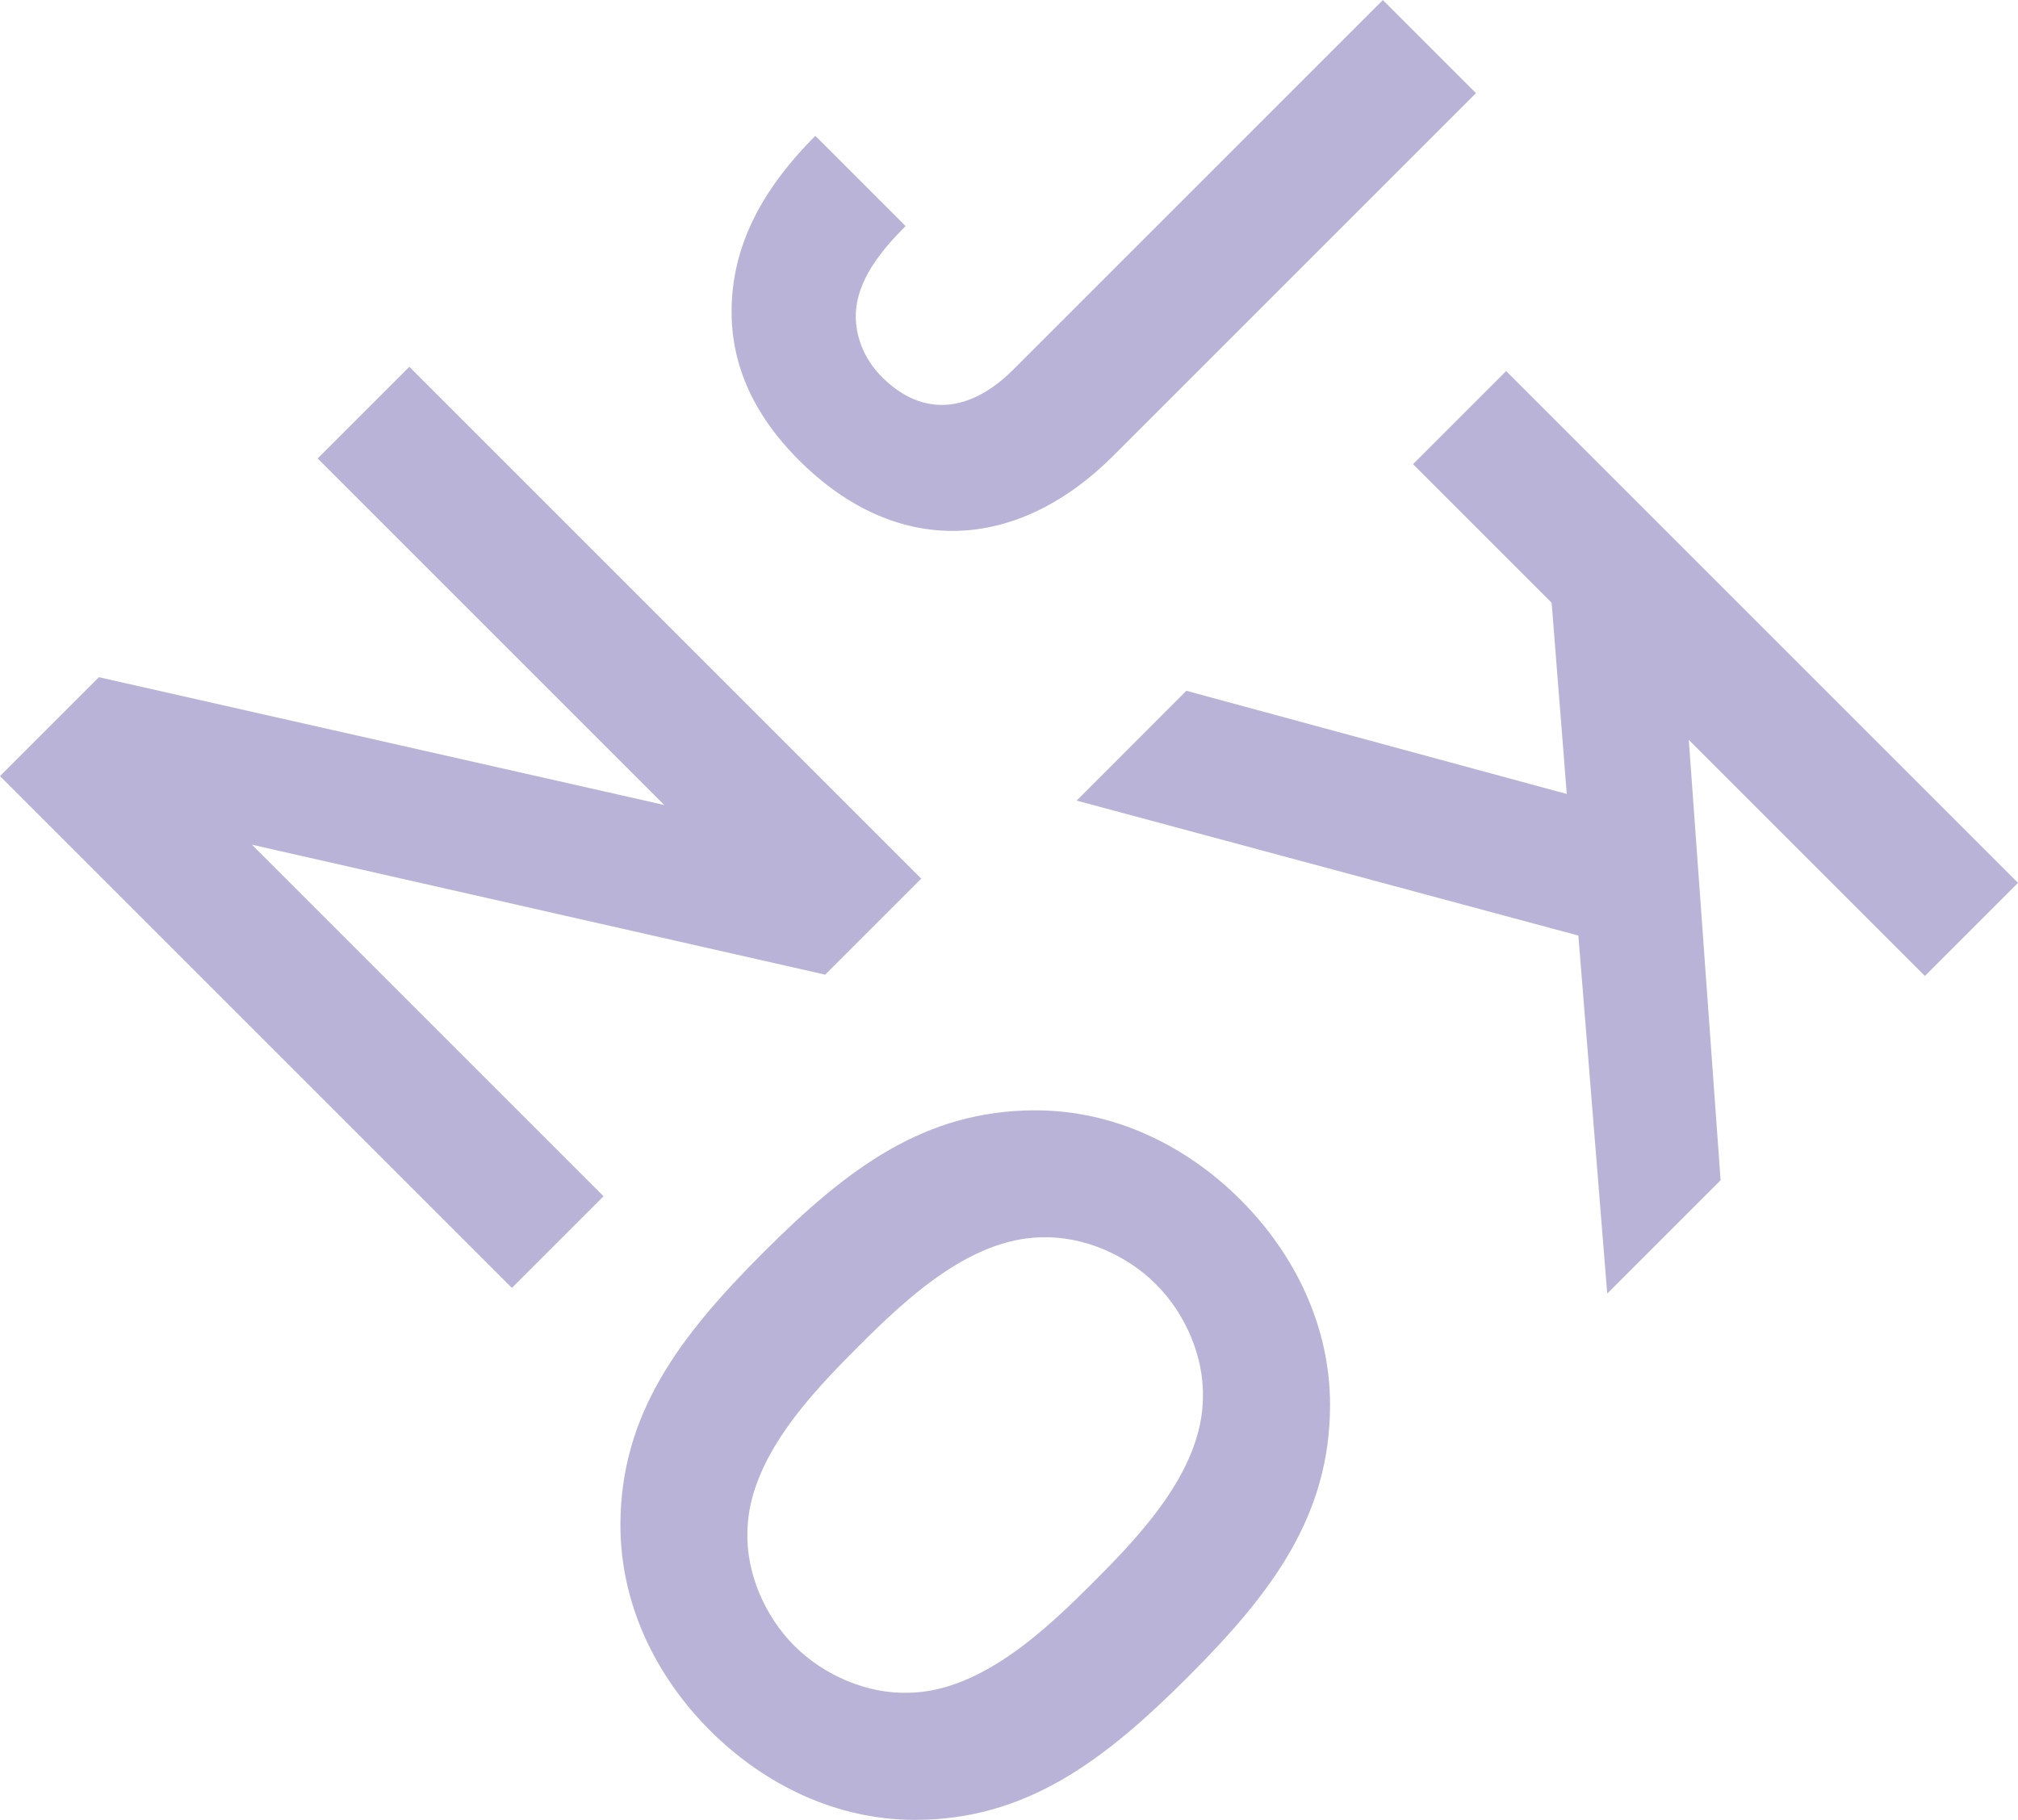
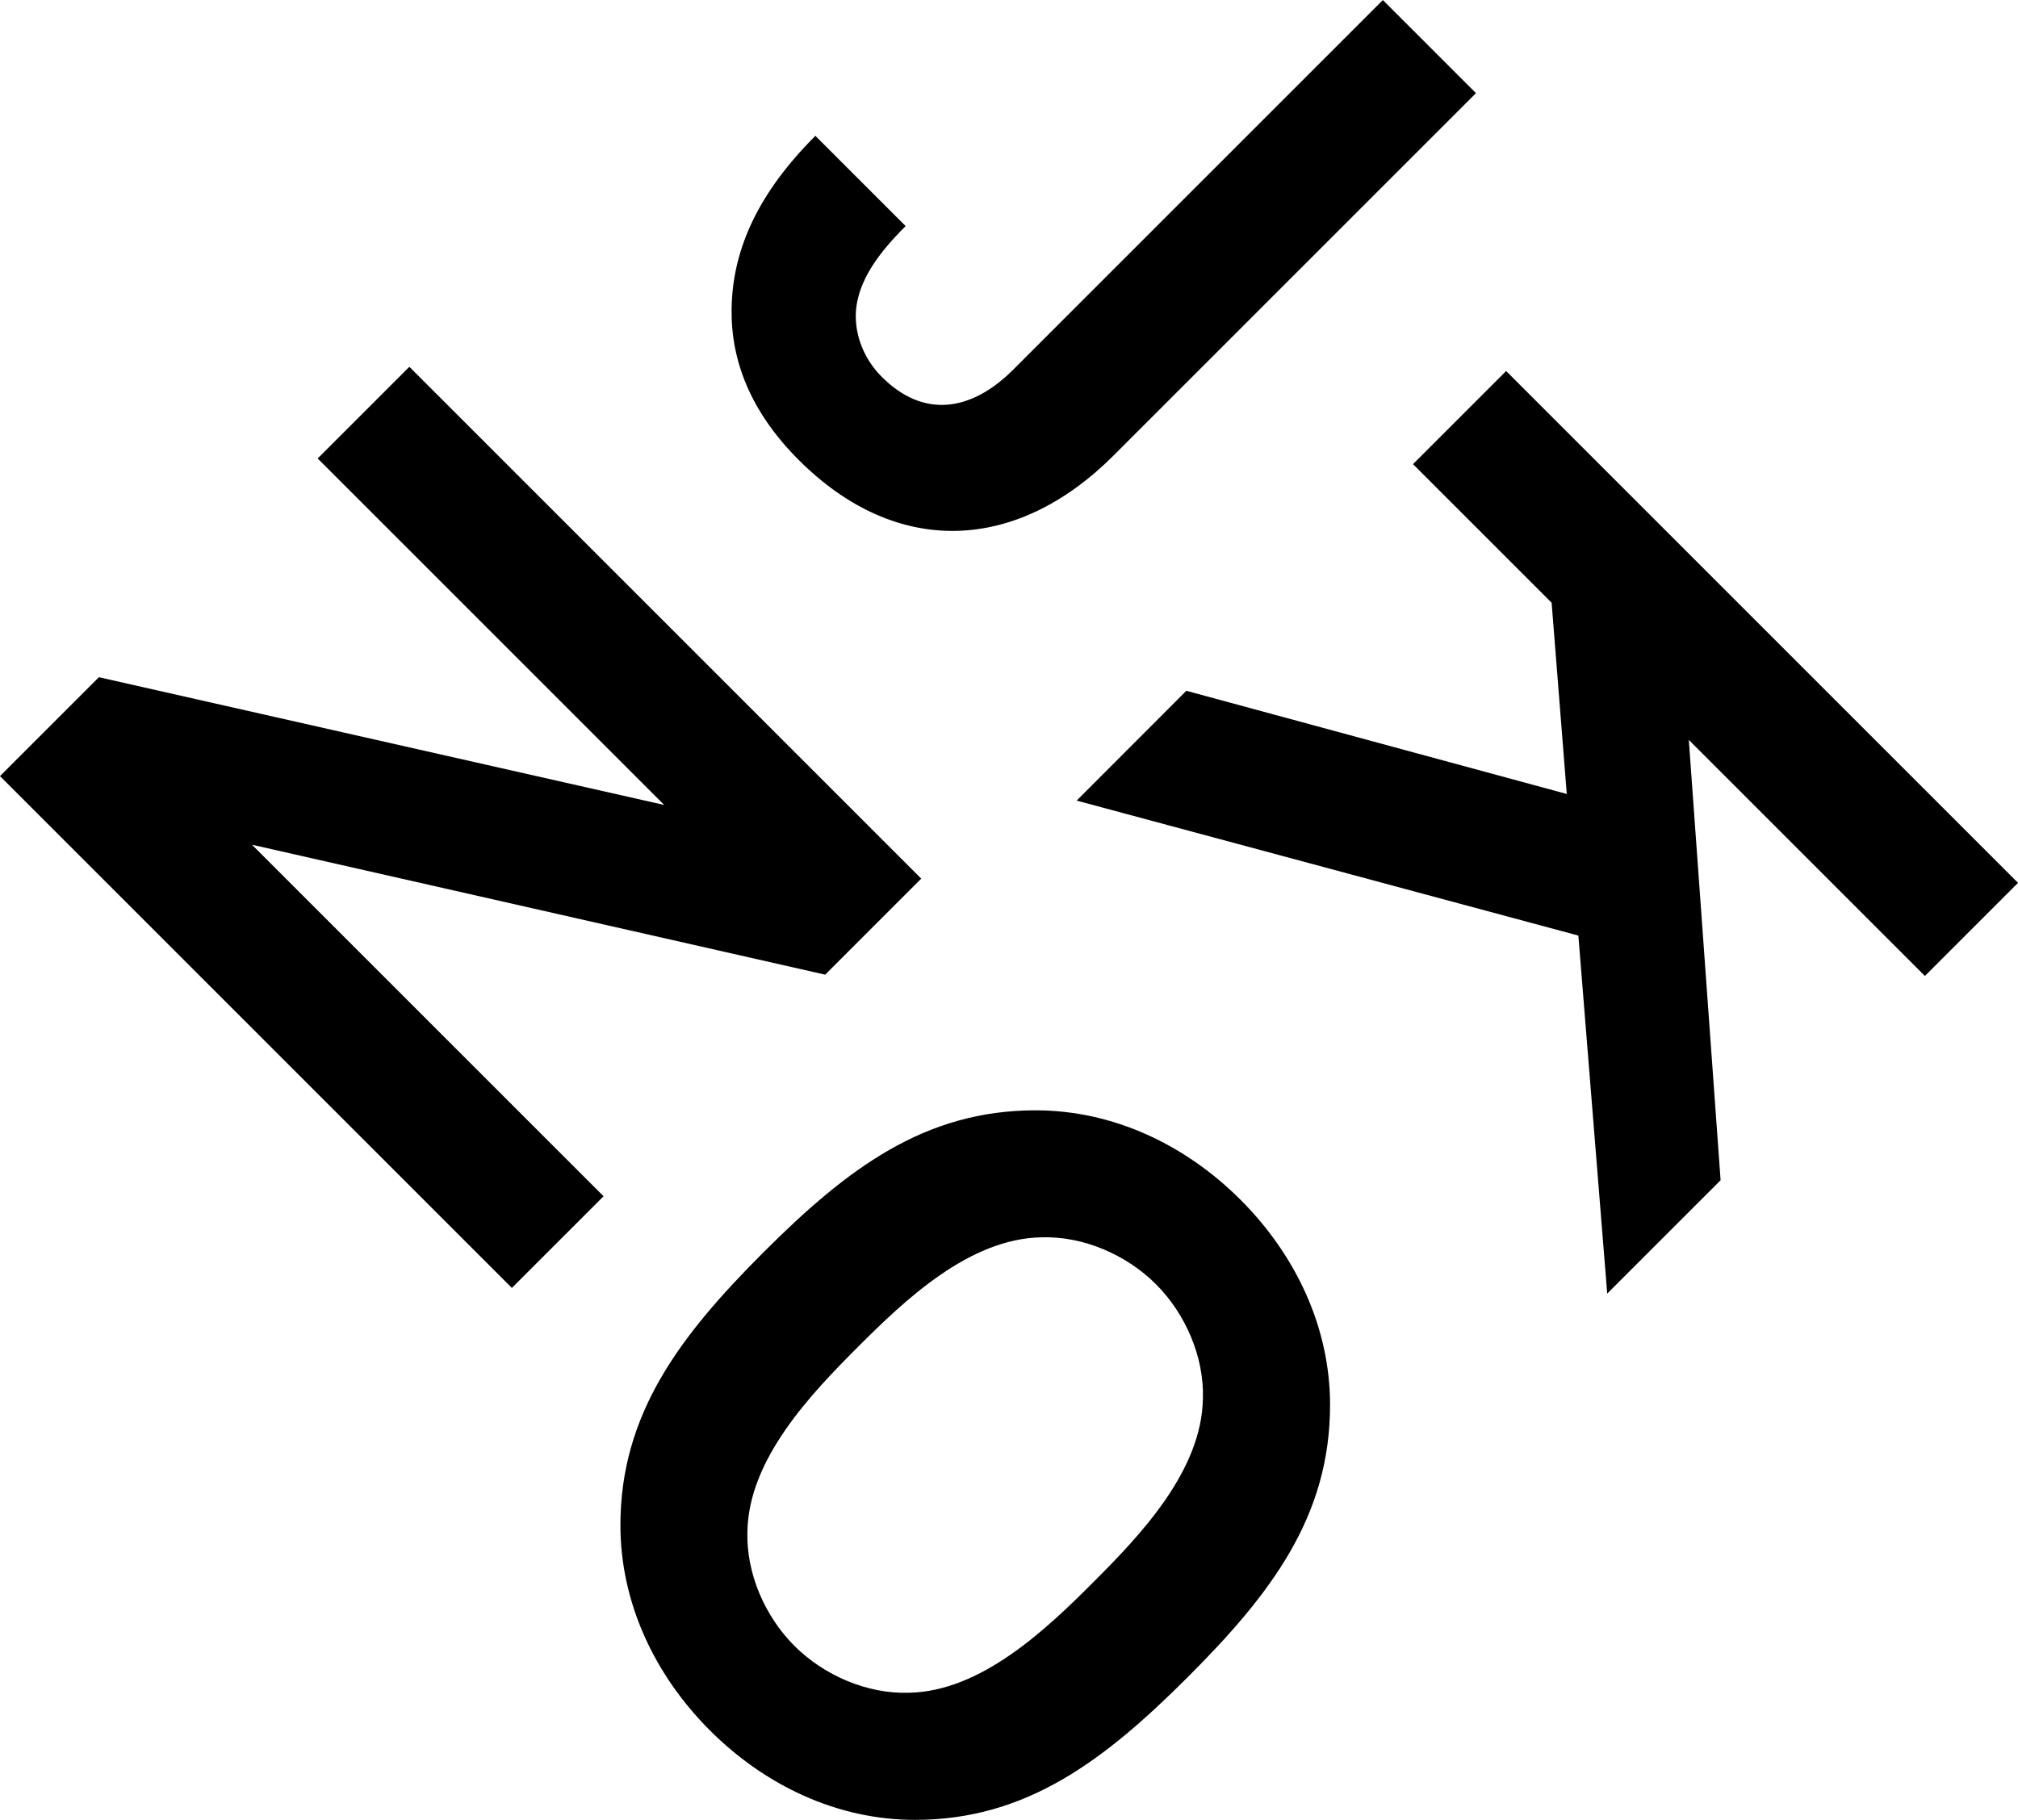
<svg xmlns="http://www.w3.org/2000/svg" id="svg8" version="1.1" viewBox="0 0 20.918 18.866" height="18.866mm" width="20.918mm">
  <defs id="defs2" />
  <g transform="translate(-95.58473,-52.56654)" id="layer1">
-     <g style="font-style:normal;font-variant:normal;font-weight:bold;font-stretch:normal;font-size:10.583px;line-height:1.25;font-family:'Akkurat Pro';-inkscape-font-specification:'Akkurat Pro, Bold';font-variant-ligatures:normal;font-variant-caps:normal;font-variant-numeric:normal;font-variant-east-asian:normal;fill:#B9B4D7;fill-opacity:1;stroke:none;stroke-width:0.265" id="text835" transform="rotate(-45)" aria-label="N">
-       <path id="path947" style="font-style:normal;font-variant:normal;font-weight:bold;font-stretch:normal;font-size:10.583px;font-family:'Akkurat Pro';-inkscape-font-specification:'Akkurat Pro, Bold';font-variant-ligatures:normal;font-variant-caps:normal;font-variant-numeric:normal;font-variant-east-asian:normal;fill:#B9B4D7;fill-opacity:1;stroke-width:0.265" d="m 30.73,117.952 v -7.504 h -1.344 v 5.08 l -3.207,-5.08 h -1.45 v 7.504 h 1.344 v -5.154 l 3.249,5.154 z" />
+     <g style="font-style:normal;font-variant:normal;font-weight:bold;font-stretch:normal;font-size:10.583px;line-height:1.25;font-family:'Akkurat Pro';-inkscape-font-specification:'Akkurat Pro, Bold';font-variant-ligatures:normal;font-variant-caps:normal;font-variant-numeric:normal;font-variant-east-asian:normal;fill:black;fill-opacity:1;stroke:none;stroke-width:0.265" id="text835" transform="rotate(-45)" aria-label="N">
+       <path id="path947" style="font-style:normal;font-variant:normal;font-weight:bold;font-stretch:normal;font-size:10.583px;font-family:'Akkurat Pro';-inkscape-font-specification:'Akkurat Pro, Bold';font-variant-ligatures:normal;font-variant-caps:normal;font-variant-numeric:normal;font-variant-east-asian:normal;fill:black;fill-opacity:1;stroke-width:0.265" d="m 30.73,117.952 v -7.504 h -1.344 v 5.08 l -3.207,-5.08 h -1.45 v 7.504 h 1.344 v -5.154 l 3.249,5.154 z" />
    </g>
-     <g style="font-style:normal;font-variant:normal;font-weight:bold;font-stretch:normal;font-size:10.583px;line-height:1.25;font-family:'Akkurat Pro';-inkscape-font-specification:'Akkurat Pro, Bold';font-variant-ligatures:normal;font-variant-caps:normal;font-variant-numeric:normal;font-variant-east-asian:normal;fill:#B9B4D7;fill-opacity:1;stroke:none;stroke-width:0.265" id="text835-2" transform="rotate(-135)" aria-label="O">
-       <path id="path944" style="font-style:normal;font-variant:normal;font-weight:bold;font-stretch:normal;font-size:10.583px;font-family:'Akkurat Pro';-inkscape-font-specification:'Akkurat Pro, Bold';font-variant-ligatures:normal;font-variant-caps:normal;font-variant-numeric:normal;font-variant-east-asian:normal;fill:#B9B4D7;fill-opacity:1;stroke-width:0.265" d="m -119.535,26.832 c 0,-1.228 -0.138,-2.233 -0.953,-3.048 -0.572,-0.571 -1.355,-0.847 -2.159,-0.847 -0.804,0 -1.587,0.275 -2.159,0.847 -0.815,0.815 -0.953,1.82 -0.953,3.048 0,1.228 0.138,2.222 0.953,3.037 0.571,0.571 1.355,0.847 2.159,0.847 0.804,0 1.587,-0.275 2.159,-0.847 0.815,-0.815 0.953,-1.81 0.953,-3.037 z m -1.386,0 c 0,0.688 -0.021,1.609 -0.54,2.148 -0.296,0.317 -0.751,0.497 -1.185,0.497 -0.434,0 -0.889,-0.18 -1.185,-0.497 -0.519,-0.54 -0.54,-1.46 -0.54,-2.148 0,-0.688 0.021,-1.619 0.54,-2.159 0.296,-0.317 0.751,-0.497 1.185,-0.497 0.434,0 0.889,0.18 1.185,0.497 0.519,0.54 0.54,1.471 0.54,2.159 z" />
+     <g style="font-style:normal;font-variant:normal;font-weight:bold;font-stretch:normal;font-size:10.583px;line-height:1.25;font-family:'Akkurat Pro';-inkscape-font-specification:'Akkurat Pro, Bold';font-variant-ligatures:normal;font-variant-caps:normal;font-variant-numeric:normal;font-variant-east-asian:normal;fill:black;fill-opacity:1;stroke:none;stroke-width:0.265" id="text835-2" transform="rotate(-135)" aria-label="O">
+       <path id="path944" style="font-style:normal;font-variant:normal;font-weight:bold;font-stretch:normal;font-size:10.583px;font-family:'Akkurat Pro';-inkscape-font-specification:'Akkurat Pro, Bold';font-variant-ligatures:normal;font-variant-caps:normal;font-variant-numeric:normal;font-variant-east-asian:normal;fill:black;fill-opacity:1;stroke-width:0.265" d="m -119.535,26.832 c 0,-1.228 -0.138,-2.233 -0.953,-3.048 -0.572,-0.571 -1.355,-0.847 -2.159,-0.847 -0.804,0 -1.587,0.275 -2.159,0.847 -0.815,0.815 -0.953,1.82 -0.953,3.048 0,1.228 0.138,2.222 0.953,3.037 0.571,0.571 1.355,0.847 2.159,0.847 0.804,0 1.587,-0.275 2.159,-0.847 0.815,-0.815 0.953,-1.81 0.953,-3.037 z m -1.386,0 c 0,0.688 -0.021,1.609 -0.54,2.148 -0.296,0.317 -0.751,0.497 -1.185,0.497 -0.434,0 -0.889,-0.18 -1.185,-0.497 -0.519,-0.54 -0.54,-1.46 -0.54,-2.148 0,-0.688 0.021,-1.619 0.54,-2.159 0.296,-0.317 0.751,-0.497 1.185,-0.497 0.434,0 0.889,0.18 1.185,0.497 0.519,0.54 0.54,1.471 0.54,2.159 z" />
    </g>
-     <g style="font-style:normal;font-variant:normal;font-weight:bold;font-stretch:normal;font-size:10.583px;line-height:1.25;font-family:'Akkurat Pro';-inkscape-font-specification:'Akkurat Pro, Bold';font-variant-ligatures:normal;font-variant-caps:normal;font-variant-numeric:normal;font-variant-east-asian:normal;fill:#B9B4D7;fill-opacity:1;stroke:none;stroke-width:0.265" id="text835-3" transform="rotate(135)" aria-label="K">
-       <path id="path941" style="font-style:normal;font-variant:normal;font-weight:bold;font-stretch:normal;font-size:10.583px;font-family:'Akkurat Pro';-inkscape-font-specification:'Akkurat Pro, Bold';font-variant-ligatures:normal;font-variant-caps:normal;font-variant-numeric:normal;font-variant-east-asian:normal;fill:#B9B4D7;fill-opacity:1;stroke-width:0.265" d="m -32.441,-118.519 -2.688,-4.667 2.413,-2.836 h -1.662 l -2.995,3.461 v -3.461 h -1.365 v 7.504 h 1.365 v -2.032 l 1.291,-1.513 2.032,3.545 z" />
+     <g style="font-style:normal;font-variant:normal;font-weight:bold;font-stretch:normal;font-size:10.583px;line-height:1.25;font-family:'Akkurat Pro';-inkscape-font-specification:'Akkurat Pro, Bold';font-variant-ligatures:normal;font-variant-caps:normal;font-variant-numeric:normal;font-variant-east-asian:normal;fill:black;fill-opacity:1;stroke:none;stroke-width:0.265" id="text835-3" transform="rotate(135)" aria-label="K">
+       <path id="path941" style="font-style:normal;font-variant:normal;font-weight:bold;font-stretch:normal;font-size:10.583px;font-family:'Akkurat Pro';-inkscape-font-specification:'Akkurat Pro, Bold';font-variant-ligatures:normal;font-variant-caps:normal;font-variant-numeric:normal;font-variant-east-asian:normal;fill:black;fill-opacity:1;stroke-width:0.265" d="m -32.441,-118.519 -2.688,-4.667 2.413,-2.836 h -1.662 l -2.995,3.461 v -3.461 h -1.365 v 7.504 h 1.365 v -2.032 l 1.291,-1.513 2.032,3.545 z" />
    </g>
-     <g style="font-style:normal;font-variant:normal;font-weight:bold;font-stretch:normal;font-size:10.583px;line-height:1.25;font-family:'Akkurat Pro';-inkscape-font-specification:'Akkurat Pro, Bold';font-variant-ligatures:normal;font-variant-caps:normal;font-variant-numeric:normal;font-variant-east-asian:normal;fill:#B9B4D7;fill-opacity:1;stroke:none;stroke-width:0.265" id="text835-0" transform="rotate(45)" aria-label="J">
-       <path id="path938" style="font-style:normal;font-variant:normal;font-weight:bold;font-stretch:normal;font-size:10.583px;font-family:'Akkurat Pro';-inkscape-font-specification:'Akkurat Pro, Bold';font-variant-ligatures:normal;font-variant-caps:normal;font-variant-numeric:normal;font-variant-east-asian:normal;fill:#B9B4D7;fill-opacity:1;stroke-width:0.265" d="m 116.26,-35.241 v -5.313 h -1.365 v 5.419 c 0,0.614 -0.296,1.016 -0.91,1.016 -0.275,0 -0.508,-0.116 -0.656,-0.275 -0.233,-0.254 -0.275,-0.635 -0.275,-1.005 h -1.323 c 0,0.815 0.212,1.429 0.656,1.884 0.37,0.381 0.889,0.614 1.598,0.614 1.439,0 2.275,-0.921 2.275,-2.339 z" />
+     <g style="font-style:normal;font-variant:normal;font-weight:bold;font-stretch:normal;font-size:10.583px;line-height:1.25;font-family:'Akkurat Pro';-inkscape-font-specification:'Akkurat Pro, Bold';font-variant-ligatures:normal;font-variant-caps:normal;font-variant-numeric:normal;font-variant-east-asian:normal;fill:black;fill-opacity:1;stroke:none;stroke-width:0.265" id="text835-0" transform="rotate(45)" aria-label="J">
+       <path id="path938" style="font-style:normal;font-variant:normal;font-weight:bold;font-stretch:normal;font-size:10.583px;font-family:'Akkurat Pro';-inkscape-font-specification:'Akkurat Pro, Bold';font-variant-ligatures:normal;font-variant-caps:normal;font-variant-numeric:normal;font-variant-east-asian:normal;fill:black;fill-opacity:1;stroke-width:0.265" d="m 116.26,-35.241 v -5.313 h -1.365 v 5.419 c 0,0.614 -0.296,1.016 -0.91,1.016 -0.275,0 -0.508,-0.116 -0.656,-0.275 -0.233,-0.254 -0.275,-0.635 -0.275,-1.005 h -1.323 c 0,0.815 0.212,1.429 0.656,1.884 0.37,0.381 0.889,0.614 1.598,0.614 1.439,0 2.275,-0.921 2.275,-2.339 z" />
    </g>
  </g>
</svg>
